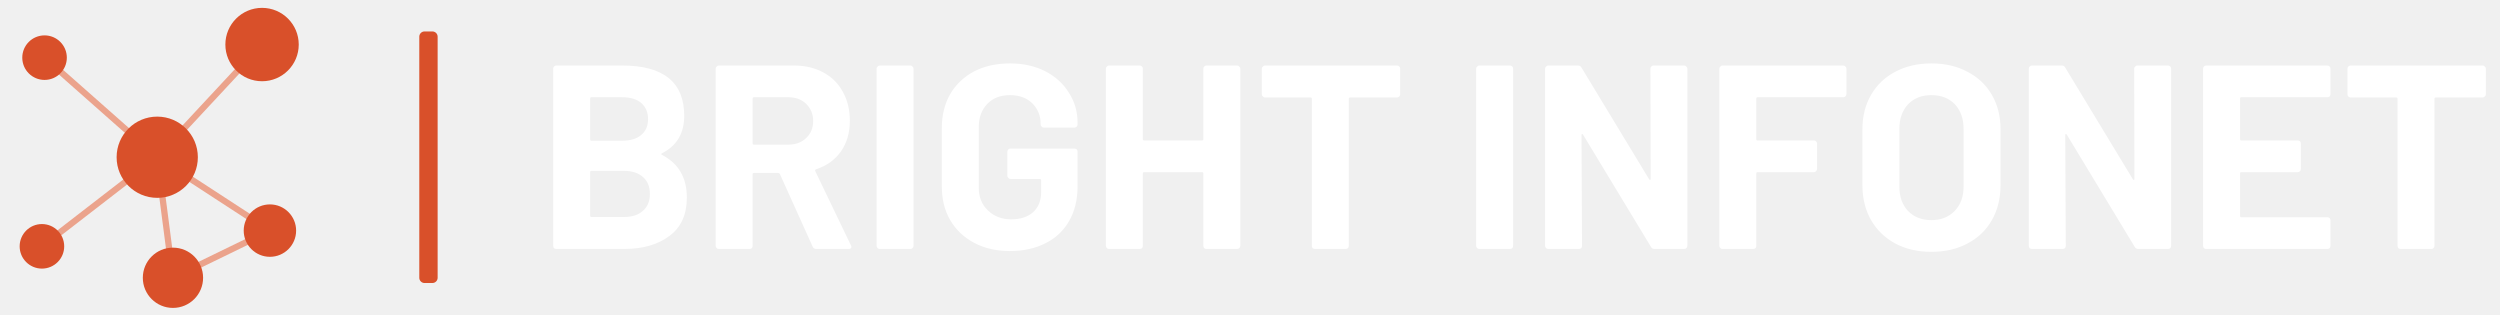
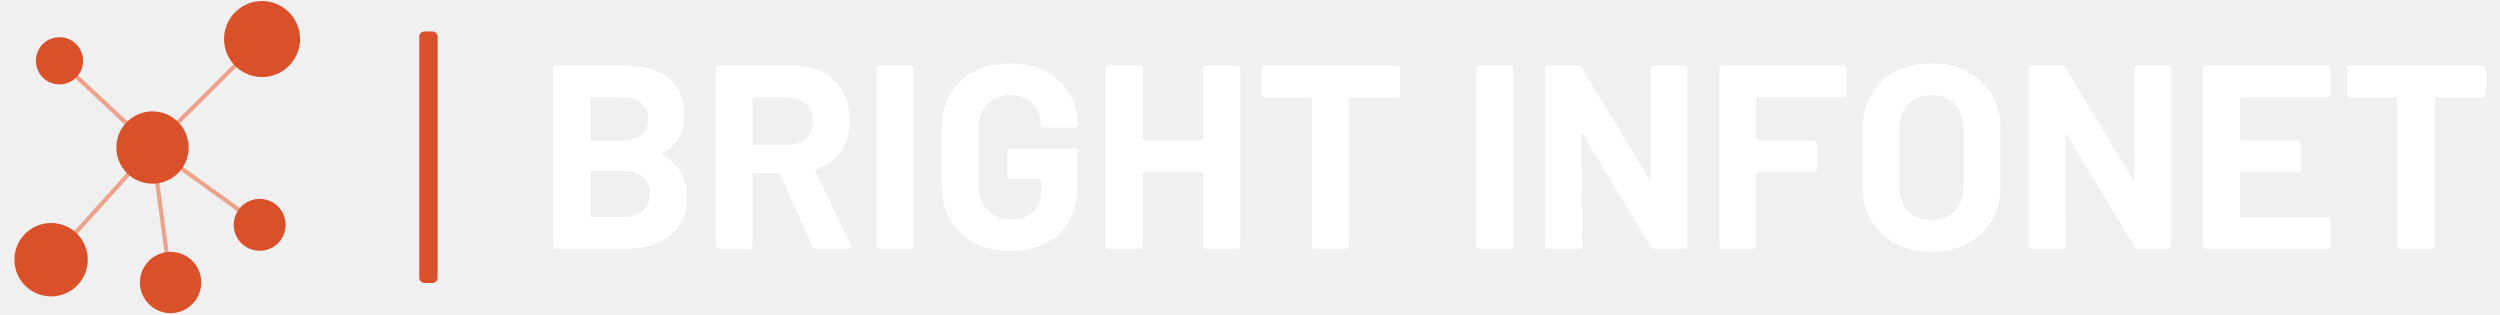
<svg xmlns="http://www.w3.org/2000/svg" viewBox="0 0 954 120" width="954" height="120" role="img" aria-label="Bright Infonet">
-   <g stroke="#EBA38C" stroke-width="2.4" stroke-linecap="round">
-     <line x1="60" y1="60" x2="17" y2="22" />
-     <line x1="60" y1="60" x2="100" y2="17" />
-     <line x1="60" y1="60" x2="16" y2="94" />
-     <line x1="60" y1="60" x2="66" y2="106" />
-     <line x1="60" y1="60" x2="103" y2="88" />
-     <line x1="66" y1="106" x2="103" y2="88" />
+   <g stroke="#EBA38C" stroke-width="1.6" stroke-linecap="round">
+     <line x1="58.2" y1="56.3" x2="22.7" y2="23.2" />
+     <line x1="58.2" y1="56.3" x2="100.0" y2="14.9" />
+     <line x1="58.2" y1="56.3" x2="19.5" y2="99.1" />
+     <line x1="58.2" y1="56.3" x2="65.1" y2="107.8" />
+     <line x1="58.2" y1="56.3" x2="99.1" y2="85.8" />
  </g>
  <g fill="#D9502A">
-     <circle cx="60" cy="60" r="15.5" />
-     <circle cx="17" cy="22" r="8.5" />
-     <circle cx="100" cy="17" r="14" />
-     <circle cx="16" cy="94" r="8.5" />
-     <circle cx="66" cy="106" r="11.5" />
-     <circle cx="103" cy="88" r="10" />
+     <circle cx="58.2" cy="56.3" r="13.8" />
+     <circle cx="22.7" cy="23.2" r="9.0" />
+     <circle cx="100.0" cy="14.9" r="14.5" />
+     <circle cx="19.5" cy="99.1" r="14.0" />
+     <circle cx="65.1" cy="107.8" r="11.7" />
+     <circle cx="99.1" cy="85.8" r="9.9" />
  </g>
  <rect x="160" y="12" width="7" height="96" rx="2" fill="#D9502A" />
  <path d="M252.6 59.1Q262.1 64 262.1 75.4Q262.1 85.1 255.5 90Q248.9 95 238.2 95H212.3Q211.8 95 211.4 94.7Q211.1 94.3 211.1 93.8V26.2Q211.1 25.7 211.4 25.4Q211.8 25 212.3 25H237.4Q261.1 25 261.1 44.2Q261.1 54.2 252.6 58.5Q252 58.8 252.6 59.1ZM225.2 37.6V53.2Q225.2 53.7 225.7 53.7H237.4Q242.1 53.7 244.7 51.5Q247.3 49.3 247.3 45.5Q247.3 41.6 244.7 39.3Q242.1 37.1 237.4 37.1H225.7Q225.2 37.1 225.2 37.6ZM248 74Q248 69.9 245.4 67.6Q242.8 65.2 238.1 65.2H225.7Q225.2 65.2 225.2 65.7V82.3Q225.2 82.8 225.7 82.8H238.2Q242.8 82.8 245.4 80.4Q248 78.1 248 74ZM310.1 94.1 297.6 66.4Q297.4 66 297 66H287.7Q287.2 66 287.2 66.5V93.8Q287.2 94.3 286.9 94.7Q286.5 95 286 95H274.3Q273.8 95 273.5 94.7Q273.1 94.3 273.1 93.8V26.2Q273.1 25.7 273.5 25.4Q273.8 25 274.3 25H302.9Q309.3 25 314.1 27.6Q319 30.2 321.6 35Q324.3 39.8 324.3 46.1Q324.3 52.9 320.9 57.8Q317.5 62.6 311.4 64.6Q310.9 64.8 311.1 65.3L324.7 93.6Q324.9 94 324.9 94.2Q324.9 95 323.8 95H311.5Q310.5 95 310.1 94.1ZM287.2 37.6V54.7Q287.2 55.2 287.7 55.2H300.8Q305 55.2 307.6 52.7Q310.3 50.2 310.3 46.2Q310.3 42.2 307.6 39.6Q305 37.1 300.8 37.1H287.7Q287.2 37.1 287.2 37.6ZM334.5 93.8V26.2Q334.5 25.7 334.9 25.4Q335.2 25 335.7 25H347.4Q347.9 25 348.2 25.4Q348.6 25.7 348.6 26.2V93.8Q348.6 94.3 348.2 94.7Q347.9 95 347.4 95H335.7Q335.2 95 334.9 94.7Q334.5 94.3 334.5 93.8ZM359.4 71.2V48.8Q359.4 41.5 362.6 35.9Q365.9 30.3 371.8 27.2Q377.7 24.2 385.4 24.2Q393 24.2 398.9 27.2Q404.7 30.2 407.9 35.4Q411.2 40.5 411.2 46.8V47.5Q411.2 48 410.9 48.3Q410.5 48.7 410 48.7H398.3Q397.8 48.7 397.5 48.3Q397.1 48 397.1 47.5V47.2Q397.1 42.6 393.9 39.4Q390.7 36.3 385.4 36.3Q380 36.3 376.8 39.6Q373.5 43 373.5 48.4V71.6Q373.5 77 377 80.3Q380.5 83.7 385.9 83.7Q391.1 83.7 394.2 81Q397.3 78.2 397.3 73.3V68.8Q397.3 68.3 396.8 68.3H385.6Q385.1 68.3 384.8 67.9Q384.4 67.6 384.4 67.1V57.9Q384.4 57.4 384.8 57Q385.1 56.7 385.6 56.7H410Q410.5 56.7 410.9 57Q411.2 57.4 411.2 57.9V71.1Q411.2 78.7 408 84.3Q404.8 89.9 399 92.8Q393.1 95.8 385.4 95.8Q377.7 95.8 371.8 92.7Q365.9 89.6 362.6 84Q359.4 78.5 359.4 71.2ZM460.4 25H472.1Q472.6 25 472.9 25.4Q473.3 25.7 473.3 26.2V93.8Q473.3 94.3 472.9 94.7Q472.6 95 472.1 95H460.4Q459.9 95 459.5 94.7Q459.2 94.3 459.2 93.8V66.2Q459.2 65.7 458.7 65.7H436.6Q436.1 65.7 436.1 66.2V93.8Q436.1 94.3 435.8 94.7Q435.4 95 434.9 95H423.2Q422.7 95 422.4 94.7Q422 94.3 422 93.8V26.2Q422 25.7 422.4 25.4Q422.7 25 423.2 25H434.9Q435.4 25 435.8 25.4Q436.1 25.7 436.1 26.2V53.1Q436.1 53.6 436.6 53.6H458.7Q459.2 53.6 459.2 53.1V26.2Q459.2 25.7 459.5 25.4Q459.9 25 460.4 25ZM534.3 26.2V36Q534.3 36.5 534 36.8Q533.6 37.2 533.1 37.2H515.2Q514.7 37.2 514.7 37.7V93.8Q514.7 94.3 514.4 94.7Q514 95 513.5 95H501.8Q501.3 95 500.9 94.7Q500.6 94.3 500.6 93.8V37.7Q500.6 37.2 500.1 37.2H482.7Q482.2 37.2 481.9 36.8Q481.5 36.5 481.5 36V26.2Q481.5 25.7 481.9 25.4Q482.2 25 482.7 25H533.1Q533.6 25 534 25.4Q534.3 25.7 534.3 26.2ZM563.3 93.8V26.2Q563.3 25.7 563.7 25.4Q564 25 564.5 25H576.2Q576.7 25 577.1 25.4Q577.4 25.7 577.4 26.2V93.8Q577.4 94.3 577.1 94.7Q576.7 95 576.2 95H564.5Q564 95 563.7 94.7Q563.3 94.3 563.3 93.8ZM631 25H642.7Q643.2 25 643.5 25.4Q643.9 25.7 643.9 26.2V93.8Q643.9 94.3 643.5 94.7Q643.2 95 642.7 95H631.4Q630.4 95 630 94.2L604.1 51.4Q603.9 51.1 603.7 51.1Q603.5 51.2 603.5 51.6L603.7 93.8Q603.7 94.3 603.4 94.7Q603 95 602.5 95H590.8Q590.3 95 590 94.7Q589.6 94.3 589.6 93.8V26.2Q589.6 25.7 590 25.4Q590.3 25 590.8 25H602.1Q603.1 25 603.5 25.8L629.3 68.4Q629.5 68.7 629.7 68.7Q629.9 68.6 629.9 68.2L629.8 26.2Q629.8 25.7 630.1 25.4Q630.5 25 631 25ZM703.4 37.1H670.7Q670.2 37.1 670.2 37.6V53.1Q670.2 53.6 670.7 53.6H692.2Q692.7 53.6 693 53.9Q693.4 54.3 693.4 54.8V64.5Q693.4 65 693 65.3Q692.7 65.7 692.2 65.7H670.7Q670.2 65.7 670.2 66.2V93.8Q670.2 94.3 669.9 94.7Q669.5 95 669 95H657.3Q656.8 95 656.5 94.7Q656.1 94.3 656.1 93.8V26.2Q656.1 25.7 656.5 25.4Q656.8 25 657.3 25H703.4Q703.9 25 704.2 25.4Q704.6 25.7 704.6 26.2V35.9Q704.6 36.4 704.2 36.8Q703.9 37.1 703.4 37.1ZM710.7 70.7V49.3Q710.7 41.9 714 36.2Q717.3 30.5 723.2 27.4Q729.2 24.2 737 24.2Q744.9 24.2 750.8 27.4Q756.8 30.5 760.1 36.2Q763.4 41.9 763.4 49.3V70.7Q763.4 78.2 760.1 84Q756.8 89.8 750.8 92.9Q744.9 96.1 737 96.1Q729.2 96.1 723.2 92.9Q717.3 89.7 714 84Q710.7 78.2 710.7 70.7ZM749.3 71.2V49.2Q749.3 43.4 746 39.8Q742.6 36.3 737 36.3Q731.5 36.3 728.1 39.8Q724.8 43.4 724.8 49.2V71.2Q724.8 77 728.1 80.5Q731.5 84 737 84Q742.5 84 745.9 80.5Q749.3 77 749.3 71.2ZM815.6 25H827.3Q827.8 25 828.2 25.4Q828.5 25.7 828.5 26.2V93.8Q828.5 94.3 828.2 94.7Q827.8 95 827.3 95H816Q815 95 814.6 94.2L788.7 51.4Q788.5 51.1 788.3 51.1Q788.1 51.2 788.1 51.6L788.3 93.8Q788.3 94.3 788 94.7Q787.6 95 787.1 95H775.4Q774.9 95 774.5 94.7Q774.2 94.3 774.2 93.8V26.2Q774.2 25.7 774.5 25.4Q774.9 25 775.4 25H786.7Q787.7 25 788.1 25.8L813.9 68.4Q814.1 68.7 814.3 68.7Q814.5 68.6 814.5 68.2L814.4 26.2Q814.4 25.7 814.8 25.4Q815.1 25 815.6 25ZM888.1 37.1H855.3Q854.8 37.1 854.8 37.6V53.1Q854.8 53.6 855.3 53.6H876.8Q877.3 53.6 877.7 53.9Q878 54.3 878 54.8V64.5Q878 65 877.7 65.3Q877.3 65.7 876.8 65.7H855.3Q854.8 65.7 854.8 66.2V82.4Q854.8 82.9 855.3 82.9H888.1Q888.6 82.9 889 83.2Q889.3 83.6 889.3 84.1V93.8Q889.3 94.3 889 94.7Q888.6 95 888.1 95H841.9Q841.4 95 841 94.7Q840.7 94.3 840.7 93.8V26.2Q840.7 25.7 841 25.4Q841.4 25 841.9 25H888.1Q888.6 25 889 25.4Q889.3 25.7 889.3 26.2V35.9Q889.3 36.4 889 36.8Q888.6 37.1 888.1 37.1ZM948.6 26.2V36Q948.6 36.5 948.2 36.8Q947.9 37.2 947.4 37.2H929.5Q929 37.2 929 37.7V93.8Q929 94.3 928.6 94.7Q928.3 95 927.8 95H916.1Q915.6 95 915.2 94.7Q914.9 94.3 914.9 93.8V37.7Q914.9 37.2 914.4 37.2H897Q896.5 37.2 896.1 36.8Q895.8 36.5 895.8 36V26.2Q895.8 25.7 896.1 25.4Q896.5 25 897 25H947.4Q947.9 25 948.2 25.4Q948.6 25.7 948.6 26.2Z" fill="#FFFFFF" />
</svg>
